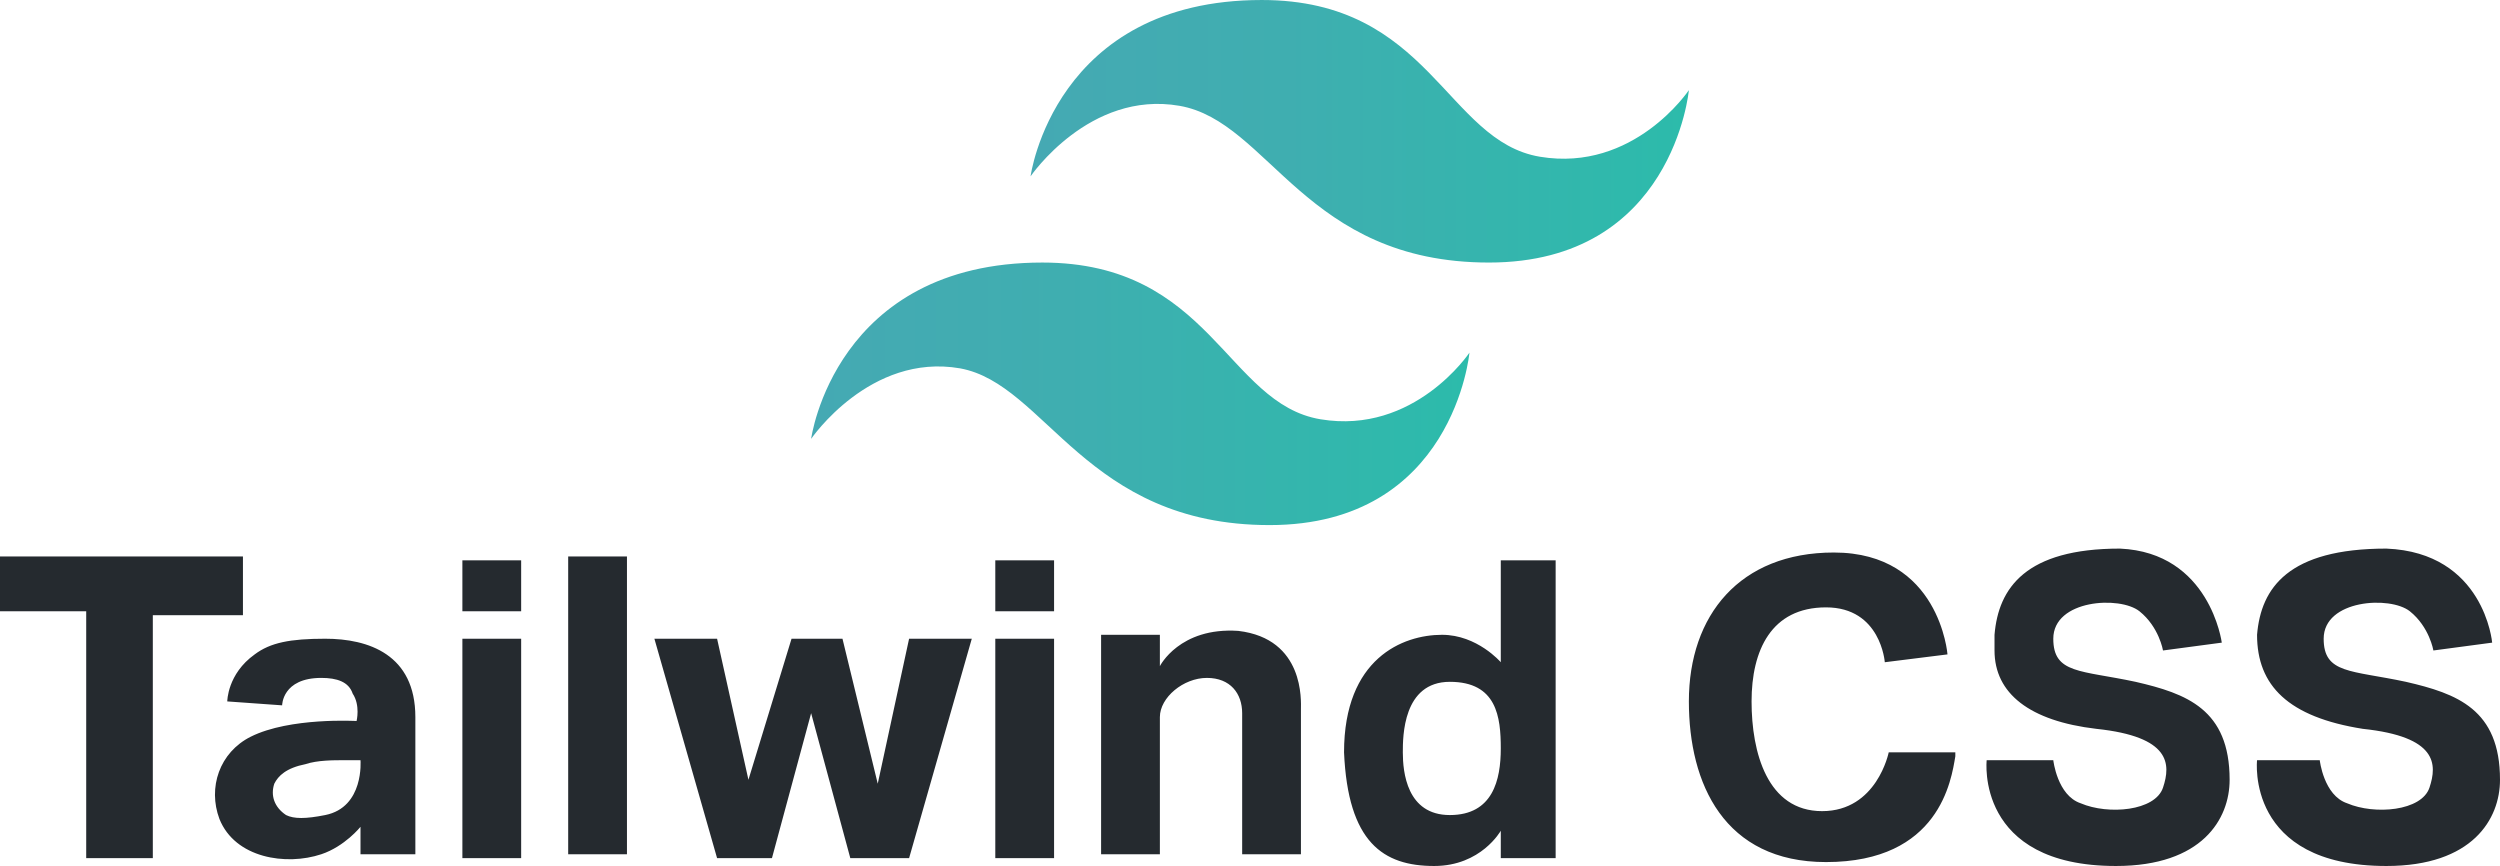
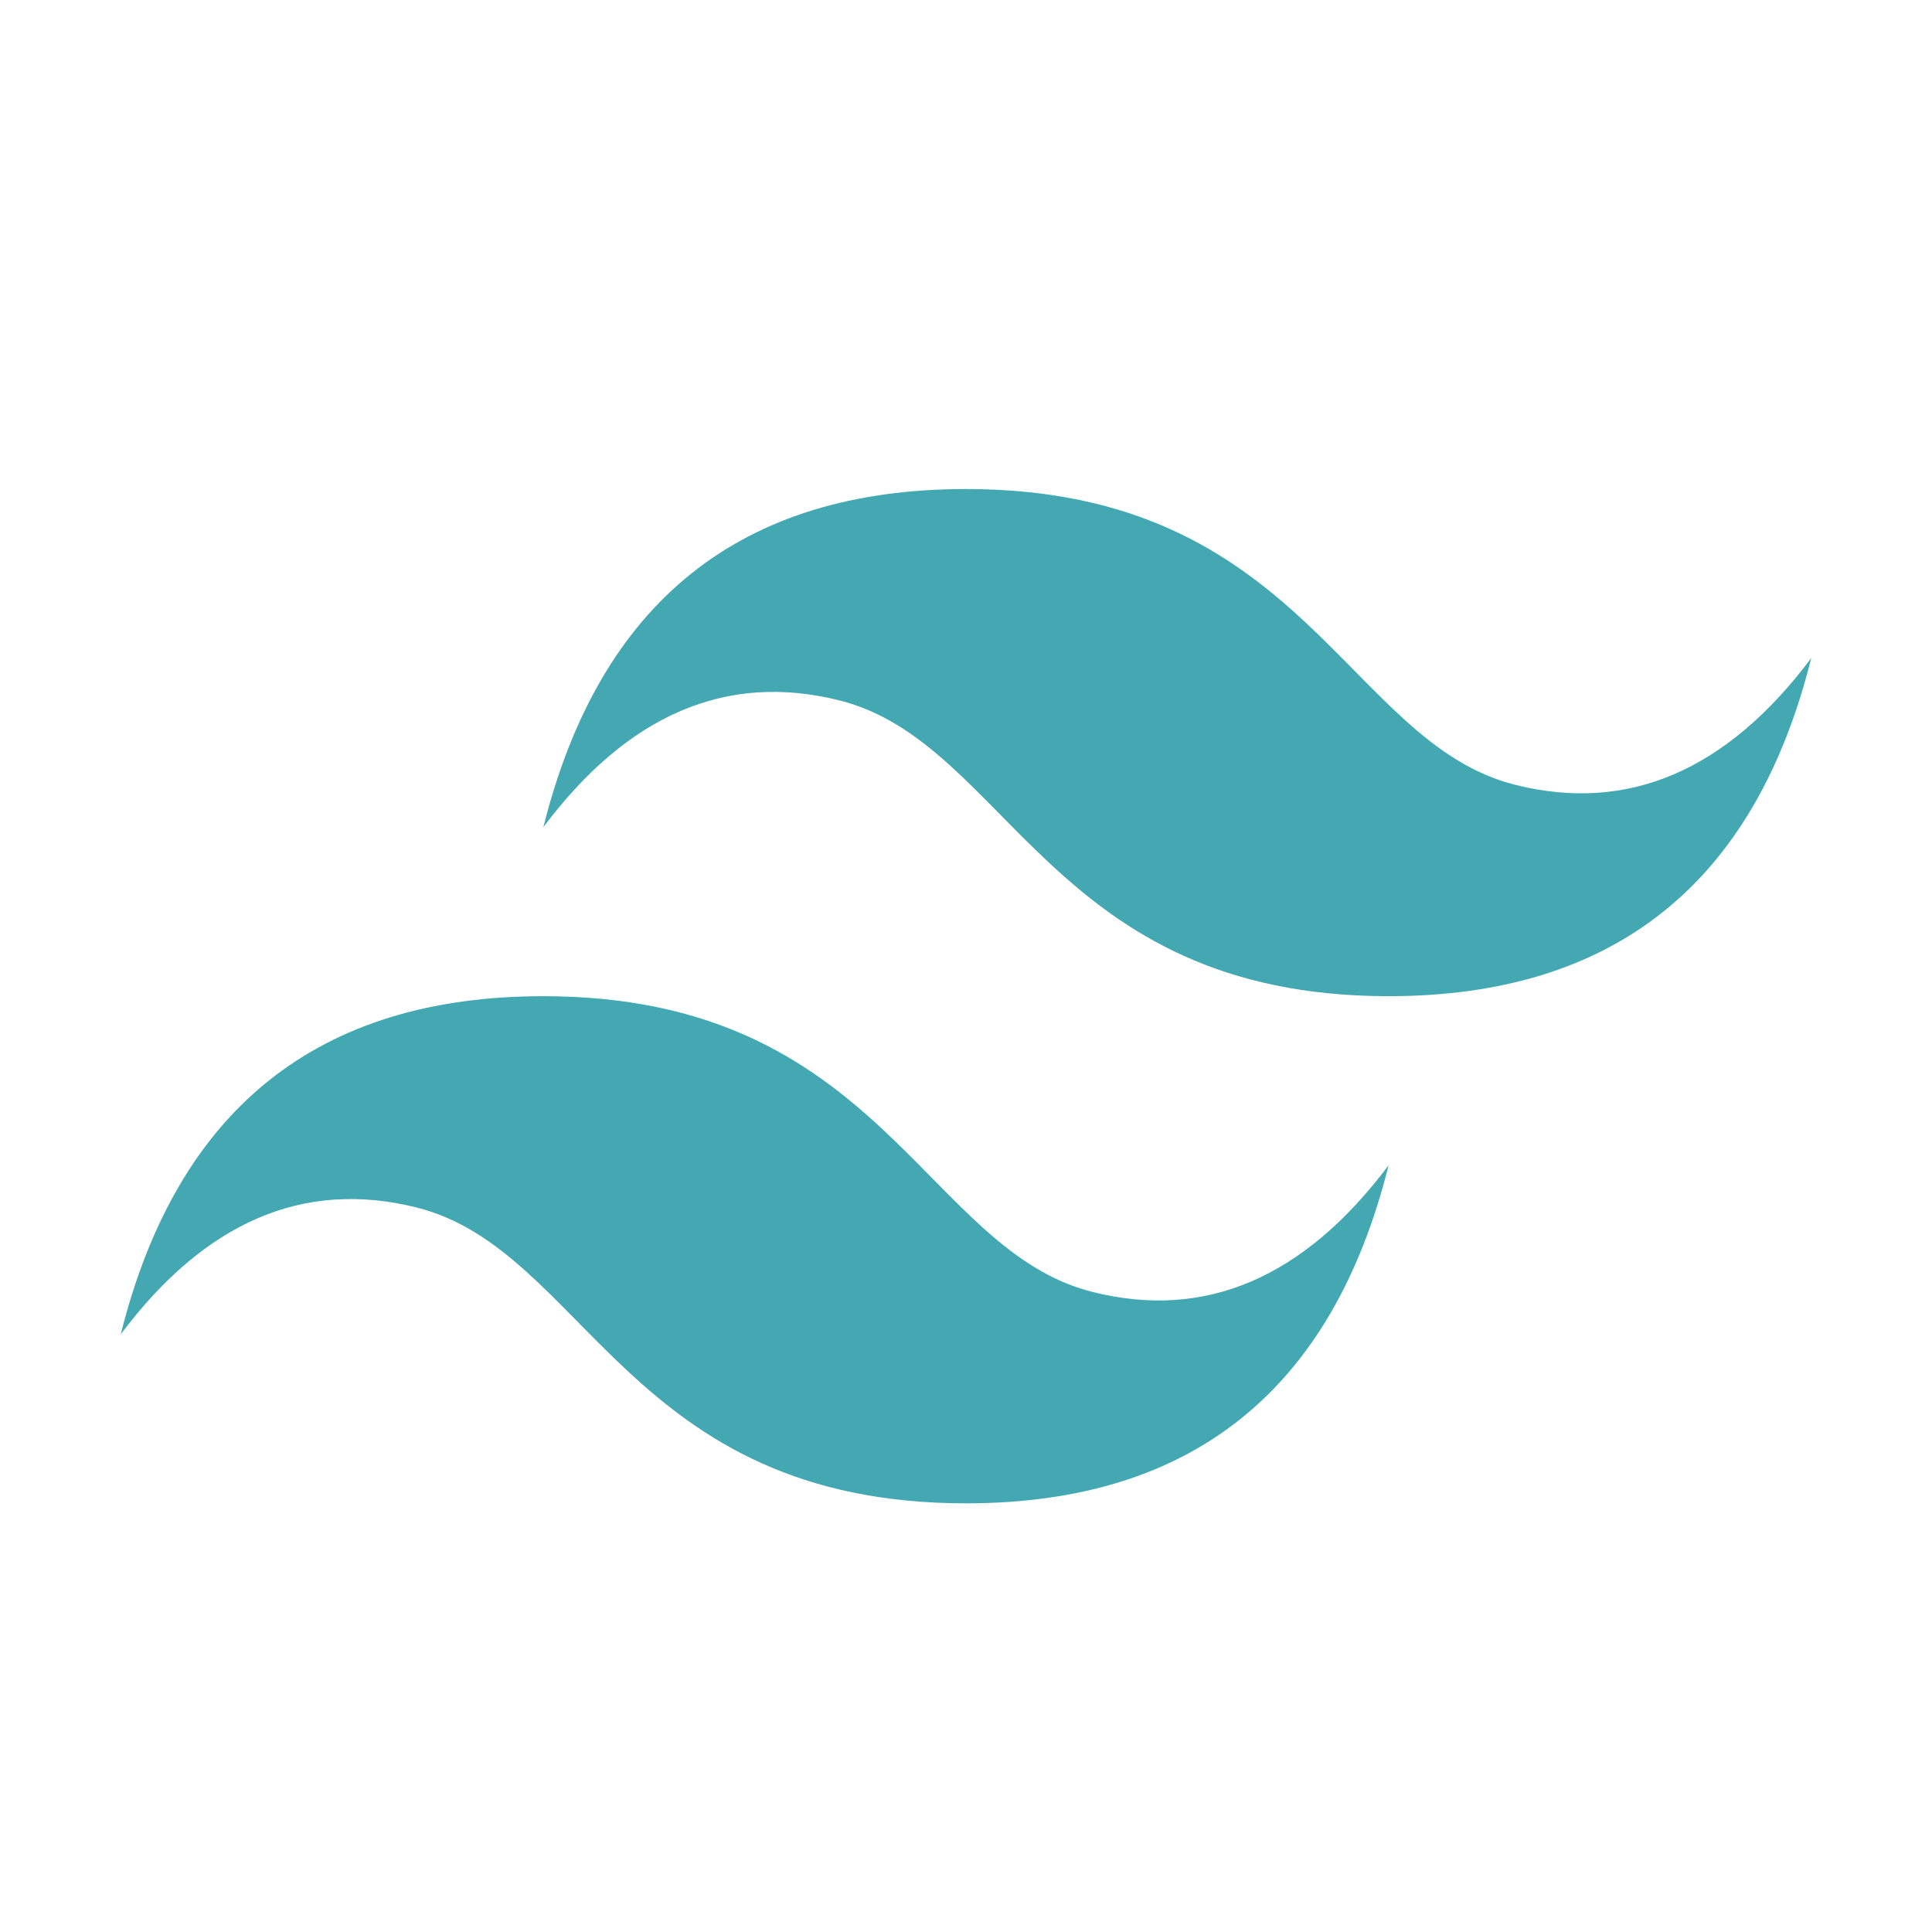
- <svg xmlns="http://www.w3.org/2000/svg" xmlns:xlink="http://www.w3.org/1999/xlink" height="866" viewBox="0 0 63.8 22.1" width="2500">
-   <linearGradient id="a">
-     <stop offset="0" stop-color="#45a9b3" />
-     <stop offset=".389" stop-color="#3faeb0" />
-     <stop offset="1" stop-color="#2cbbab" />
-   </linearGradient>
-   <linearGradient id="b" gradientTransform="matrix(1 0 0 -1 0 22.075)" gradientUnits="userSpaceOnUse" x1="26.253" x2="43.091" xlink:href="#a" y1="18.725" y2="18.725" />
-   <linearGradient id="c" gradientTransform="matrix(1 0 0 -1 0 22.075)" gradientUnits="userSpaceOnUse" x1="20.622" x2="37.459" xlink:href="#a" y1="12.025" y2="12.025" />
-   <path d="m63.6 16.4-1.5.2s-.1-.6-.6-1-2.2-.3-2.2.7c0 .9.7.8 2.1 1.1 1.3.3 2.4.7 2.4 2.5 0 1-.7 2.2-2.9 2.2-3.6 0-3.3-2.7-3.3-2.7h1.6s.1.9.7 1.1c.7.3 1.9.2 2.1-.4s.2-1.3-1.7-1.5c-1.9-.3-2.7-1.1-2.7-2.4.1-1.2.8-2.2 3.3-2.2 2.5.1 2.7 2.4 2.7 2.4zm-6.9 0-1.5.2s-.1-.6-.6-1-2.2-.3-2.2.7c0 .9.7.8 2.1 1.1 1.3.3 2.4.7 2.4 2.5 0 1-.7 2.2-2.9 2.2-3.6 0-3.3-2.7-3.3-2.7h1.7s.1.9.7 1.1c.7.3 1.9.2 2.1-.4s.2-1.3-1.7-1.5c-1.7-.2-2.6-.9-2.6-2v-.4c.1-1.2.8-2.2 3.2-2.2 2.3.1 2.6 2.4 2.6 2.4zm-8.5 2.8h1.7v.1c-.1.6-.4 2.7-3.3 2.7-2.6 0-3.5-2-3.5-4.1 0-2.2 1.3-3.8 3.7-3.8 2.7 0 2.9 2.6 2.9 2.6l-1.6.2s-.1-1.4-1.5-1.4-1.9 1.1-1.9 2.4.4 2.8 1.8 2.8 1.7-1.5 1.7-1.5zm-8.5-4.9v7.6h-1.4v-.7s-.5.9-1.7.9c-1.3 0-2.2-.6-2.3-2.9 0-2.4 1.5-3 2.5-3 .9 0 1.5.7 1.5.7v-2.6zm-1.4 4.8c0-.8-.1-1.7-1.3-1.7s-1.2 1.4-1.2 1.8c0 .5.1 1.6 1.2 1.6s1.3-.9 1.3-1.7zm-5.1-1v3.7h-1.5v-3.6c0-.5-.3-.9-.9-.9s-1.2.5-1.2 1v3.5h-1.5v-5.6h1.5v.8s.5-1 2-.9c1.7.2 1.6 1.8 1.6 2zm-7.8-1.8h1.5v5.6h-1.5zm0-2h1.5v1.3h-1.5zm-.6 2-1.6 5.6h-1.5l-1-3.7-1 3.7h-1.4l-1.6-5.6h1.6l.8 3.6 1.1-3.6h1.3l.9 3.7.8-3.7zm-10.3-2.1h1.5v7.6h-1.5zm-2.7 2.1h1.5v5.6h-1.5zm0-2h1.5v1.3h-1.5zm-1.2 4v3.5h-1.4v-.7s-.4.5-1 .7c-.9.3-2.2.1-2.6-.9-.3-.8 0-1.7.8-2.1 1-.5 2.7-.4 2.7-.4s.1-.4-.1-.7c-.1-.3-.4-.4-.8-.4-1 0-1 .7-1 .7l-1.4-.1s0-.7.7-1.2c.4-.3.9-.4 1.8-.4 1.1 0 2.3.4 2.3 2zm-2.3 2.5c1-.2.9-1.4.9-1.4h-.4c-.3 0-.7 0-1 .1-.5.1-.7.3-.8.5-.1.3 0 .6.3.8.2.1.5.1 1 0zm-2.1-6.6v1.5h-2.3v6.2h-1.7v-6.3h-2.2v-1.4z" fill="#252a2f" />
-   <path d="m43.1 2.3s-1.4 2.1-3.8 1.7-2.8-4-7.1-4c-5.3 0-5.9 4.5-5.9 4.5s1.5-2.2 3.8-1.8 3.2 4 7.9 4 5.1-4.4 5.1-4.4z" fill="url(#b)" />
-   <path d="m37.5 9s-1.4 2.1-3.8 1.7-2.8-4-7.1-4c-5.3 0-5.9 4.5-5.9 4.5s1.5-2.2 3.8-1.8c2.2.4 3.2 4 7.9 4s5.1-4.4 5.1-4.4z" fill="url(#c)" />
+ <svg xmlns="http://www.w3.org/2000/svg" width="800px" height="800px" viewBox="0 0 32 32">
+   <path d="M9,13.7q1.4-5.6,7-5.6c5.6,0,6.3,4.2,9.1,4.9q2.8.7,4.9-2.1-1.4,5.6-7,5.6c-5.6,0-6.3-4.2-9.1-4.9Q11.1,10.9,9,13.7ZM2,22.1q1.4-5.6,7-5.6c5.6,0,6.3,4.2,9.1,4.9q2.8.7,4.9-2.1-1.4,5.6-7,5.6c-5.6,0-6.3-4.2-9.1-4.9Q4.1,19.3,2,22.1Z" style="fill:#44a8b3" />
</svg>
